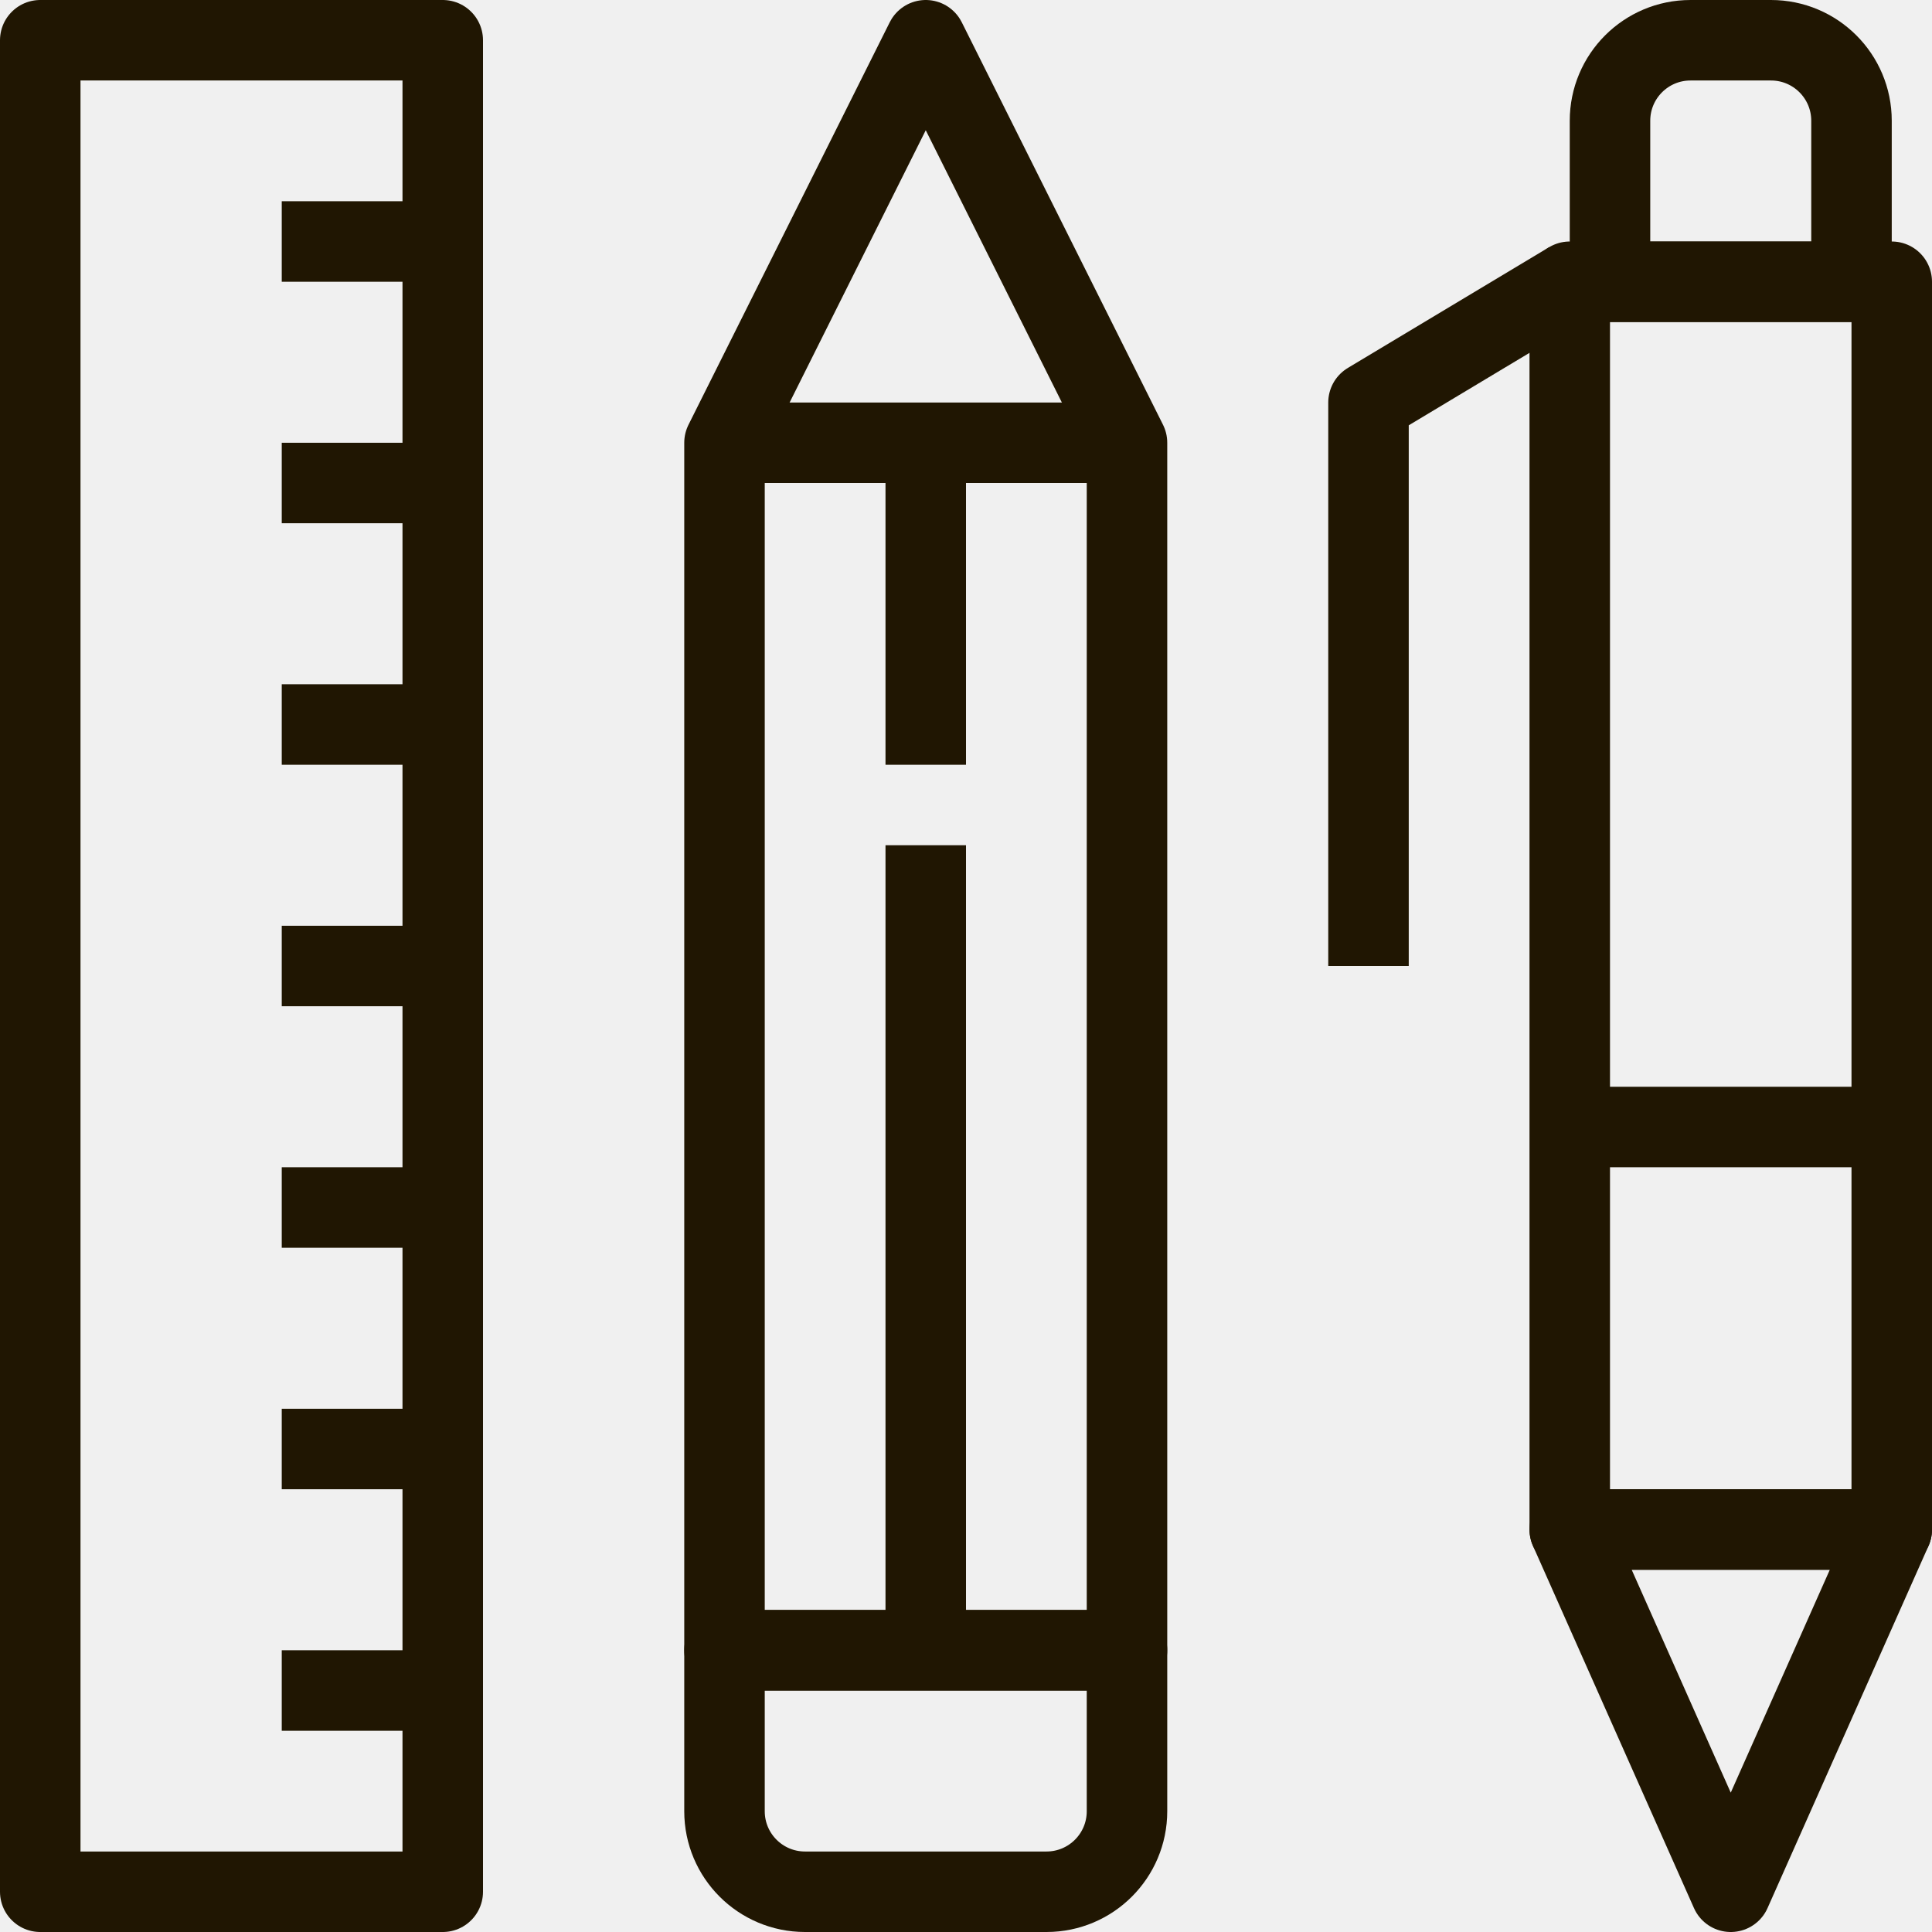
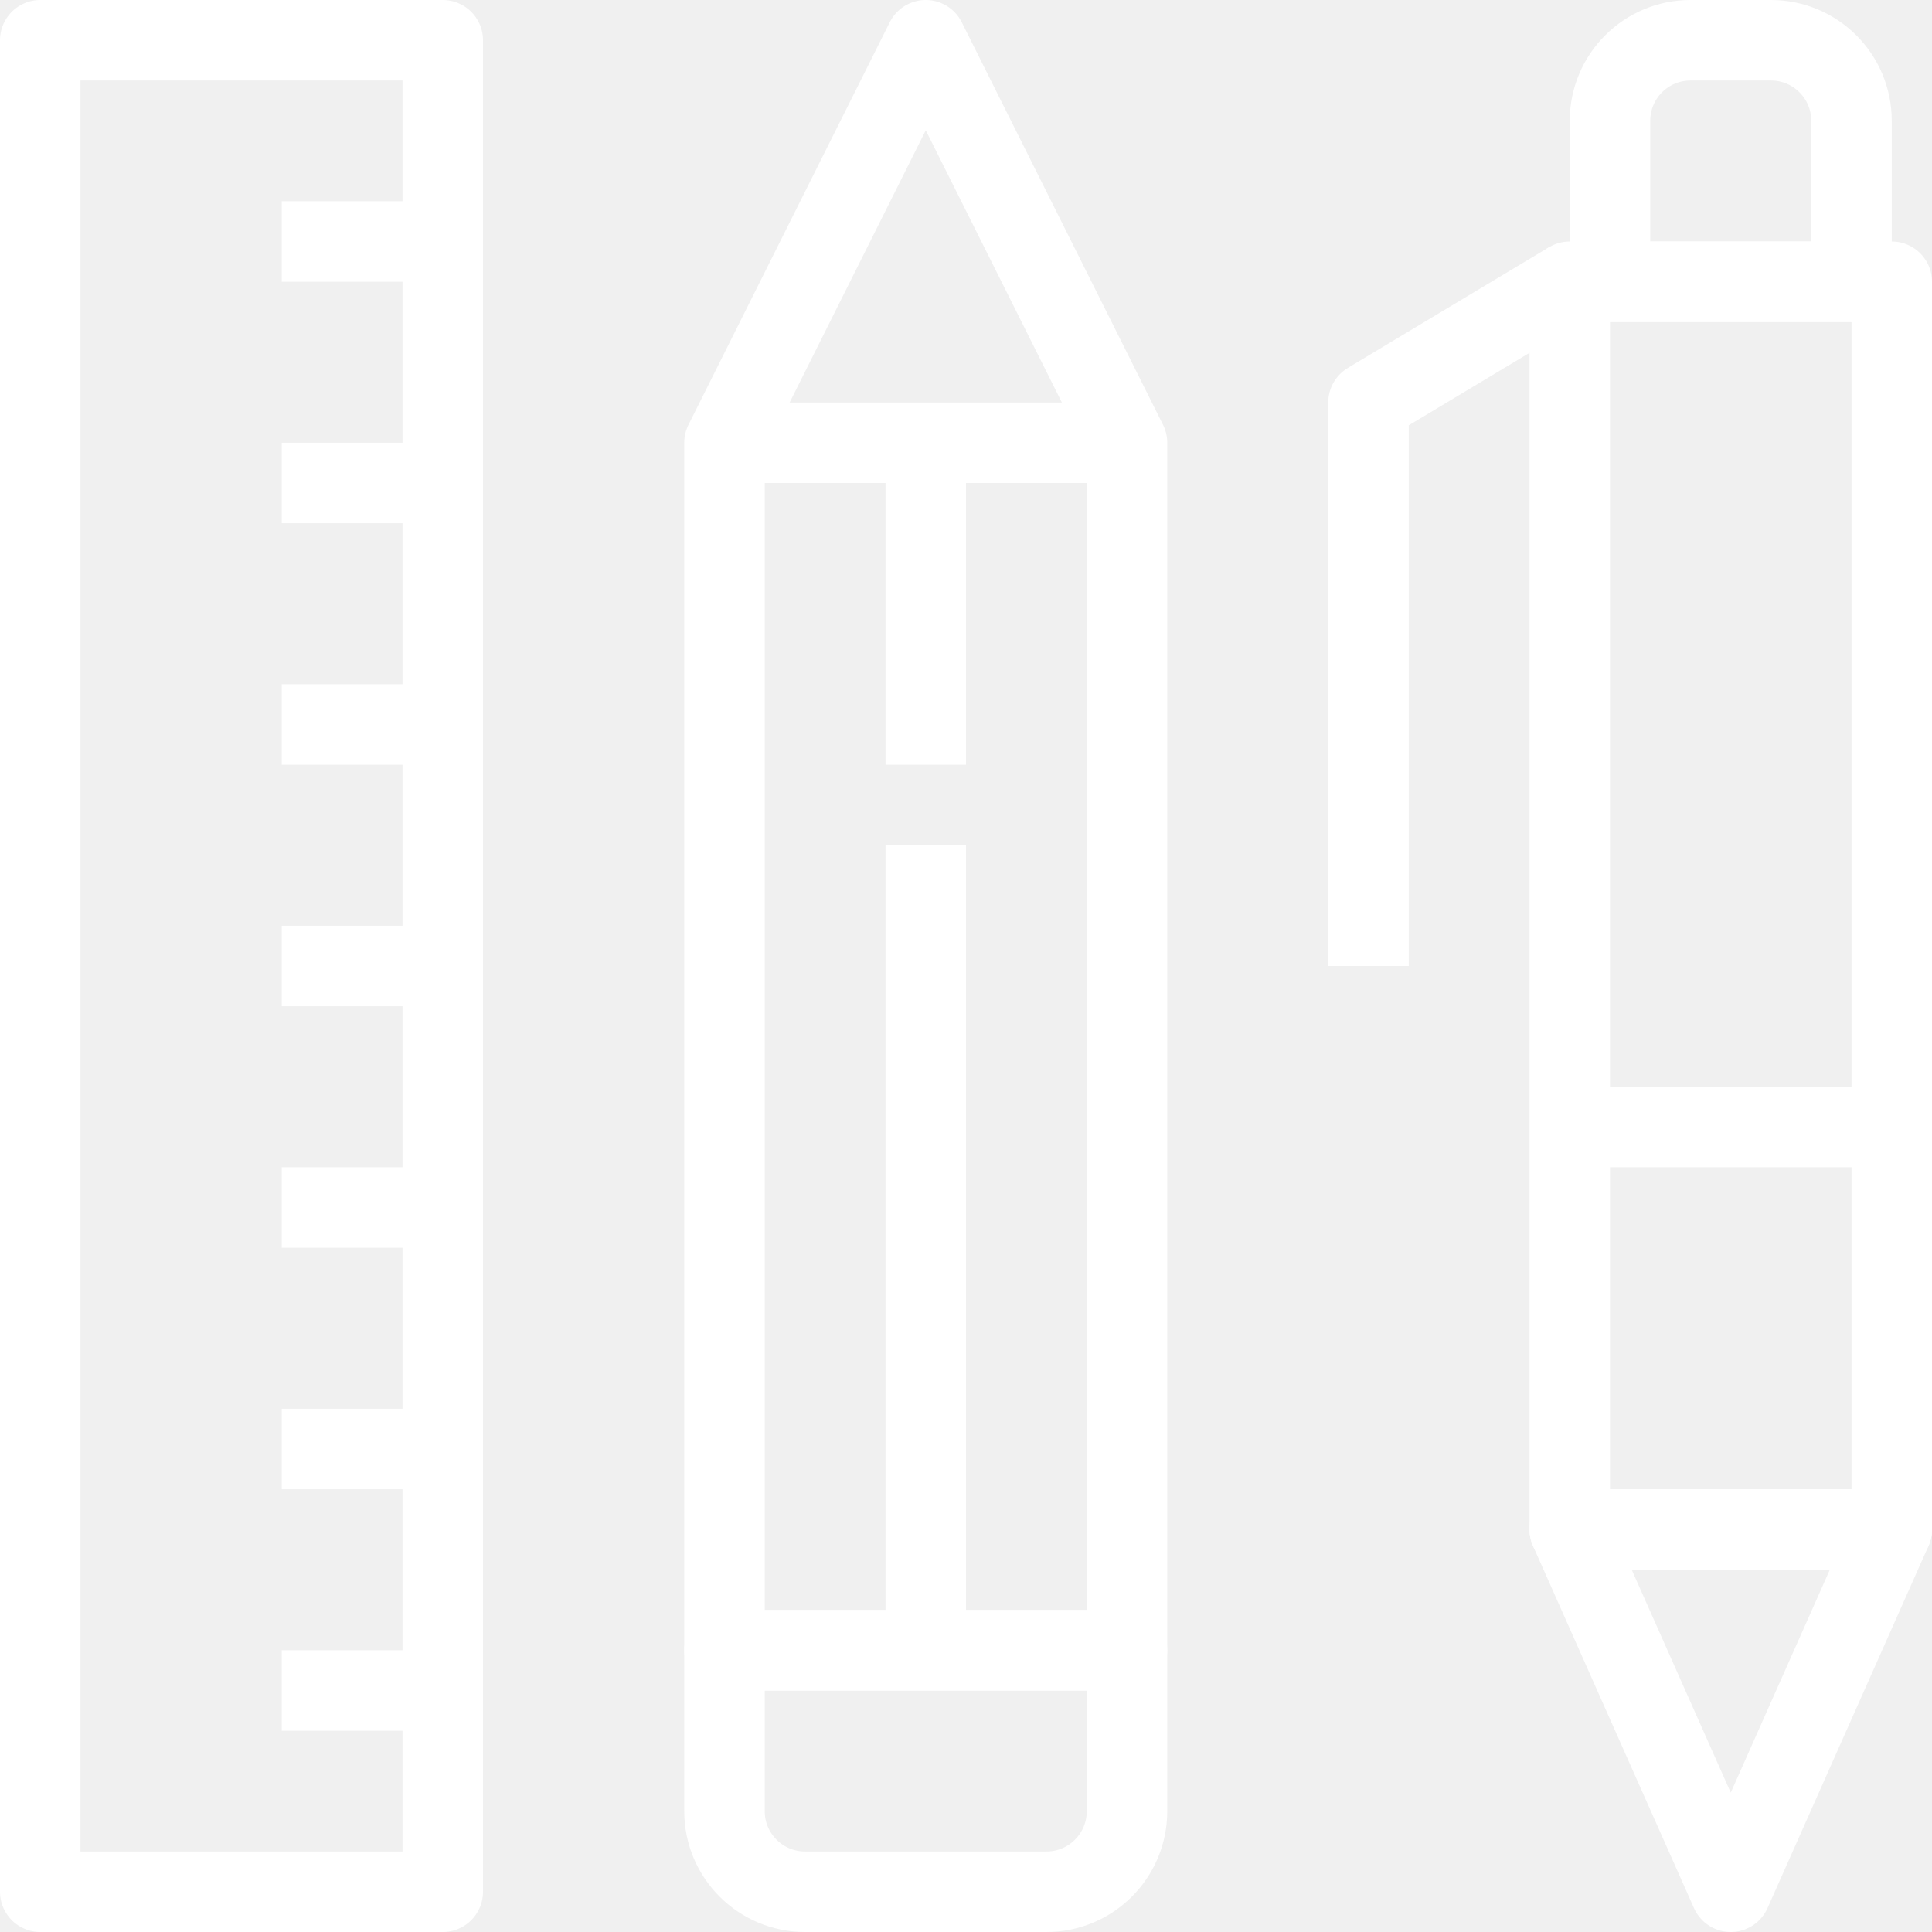
- <svg xmlns="http://www.w3.org/2000/svg" viewBox="0 0 48 48">
+ <svg xmlns="http://www.w3.org/2000/svg" id="Capa_1" data-name="Capa 1" viewBox="0 0 48 48">
  <defs>
-     <style>.cls-1{fill:none;stroke:#201602;stroke-linejoin:round;stroke-width:2px;}</style>
+     <style>.cls-1{fill:none;stroke:#fff;stroke-linejoin:round;stroke-width:2px;}</style>
  </defs>
-   <g id="Capa_2" data-name="Capa 2">
-     <g id="Capa_1-2" data-name="Capa 1">
-       <polygon class="cls-1" points="28 41 18 41 18 11 23 1 28 11 28 41" />
-       <path class="cls-1" d="M26,47H20a2,2,0,0,1-2-2V41H28v4A2,2,0,0,1,26,47Z" />
-       <rect class="cls-1" x="1" y="1" width="10" height="46" />
-       <line class="cls-1" x1="11" y1="6" x2="7" y2="6" />
-       <line class="cls-1" x1="11" y1="12" x2="7" y2="12" />
-       <line class="cls-1" x1="11" y1="18" x2="7" y2="18" />
-       <line class="cls-1" x1="11" y1="24" x2="7" y2="24" />
-       <line class="cls-1" x1="11" y1="30" x2="7" y2="30" />
-       <line class="cls-1" x1="11" y1="36" x2="7" y2="36" />
-       <line class="cls-1" x1="11" y1="42" x2="7" y2="42" />
-       <line class="cls-1" x1="23" y1="21" x2="23" y2="41" />
-       <line class="cls-1" x1="23" y1="11" x2="23" y2="19" />
-       <line class="cls-1" x1="18" y1="11" x2="28" y2="11" />
-       <path class="cls-1" d="M46,3V7H40V3a2,2,0,0,1,2-2h2A2,2,0,0,1,46,3Z" />
-       <polygon class="cls-1" points="47 38 43 47 39 38 47 38" />
-       <rect class="cls-1" x="39" y="7" width="8" height="31" />
-       <line class="cls-1" x1="39" y1="28" x2="47" y2="28" />
-       <polyline class="cls-1" points="39 7 34 10 34 24" />
-     </g>
+   <g id="Capa_1-2" data-name="Capa 1-2">
+     <polygon class="cls-1" points="28 41 18 41 18 11 23 1 28 11 28 41" />
+     <path class="cls-1" d="M26,47H20a2,2,0,0,1-2-2V41H28v4A2,2,0,0,1,26,47Z" />
+     <rect class="cls-1" x="1" y="1" width="10" height="46" />
+     <line class="cls-1" x1="11" y1="6" x2="7" y2="6" />
+     <line class="cls-1" x1="11" y1="12" x2="7" y2="12" />
+     <line class="cls-1" x1="11" y1="18" x2="7" y2="18" />
+     <line class="cls-1" x1="11" y1="24" x2="7" y2="24" />
+     <line class="cls-1" x1="11" y1="30" x2="7" y2="30" />
+     <line class="cls-1" x1="11" y1="36" x2="7" y2="36" />
+     <line class="cls-1" x1="11" y1="42" x2="7" y2="42" />
+     <line class="cls-1" x1="23" y1="21" x2="23" y2="41" />
+     <line class="cls-1" x1="23" y1="11" x2="23" y2="19" />
+     <line class="cls-1" x1="18" y1="11" x2="28" y2="11" />
+     <path class="cls-1" d="M46,3V7H40V3a2,2,0,0,1,2-2h2A2,2,0,0,1,46,3Z" />
+     <polygon class="cls-1" points="47 38 43 47 39 38 47 38" />
+     <rect class="cls-1" x="39" y="7" width="8" height="31" />
+     <line class="cls-1" x1="39" y1="28" x2="47" y2="28" />
+     <polyline class="cls-1" points="39 7 34 10 34 24" />
  </g>
</svg>
